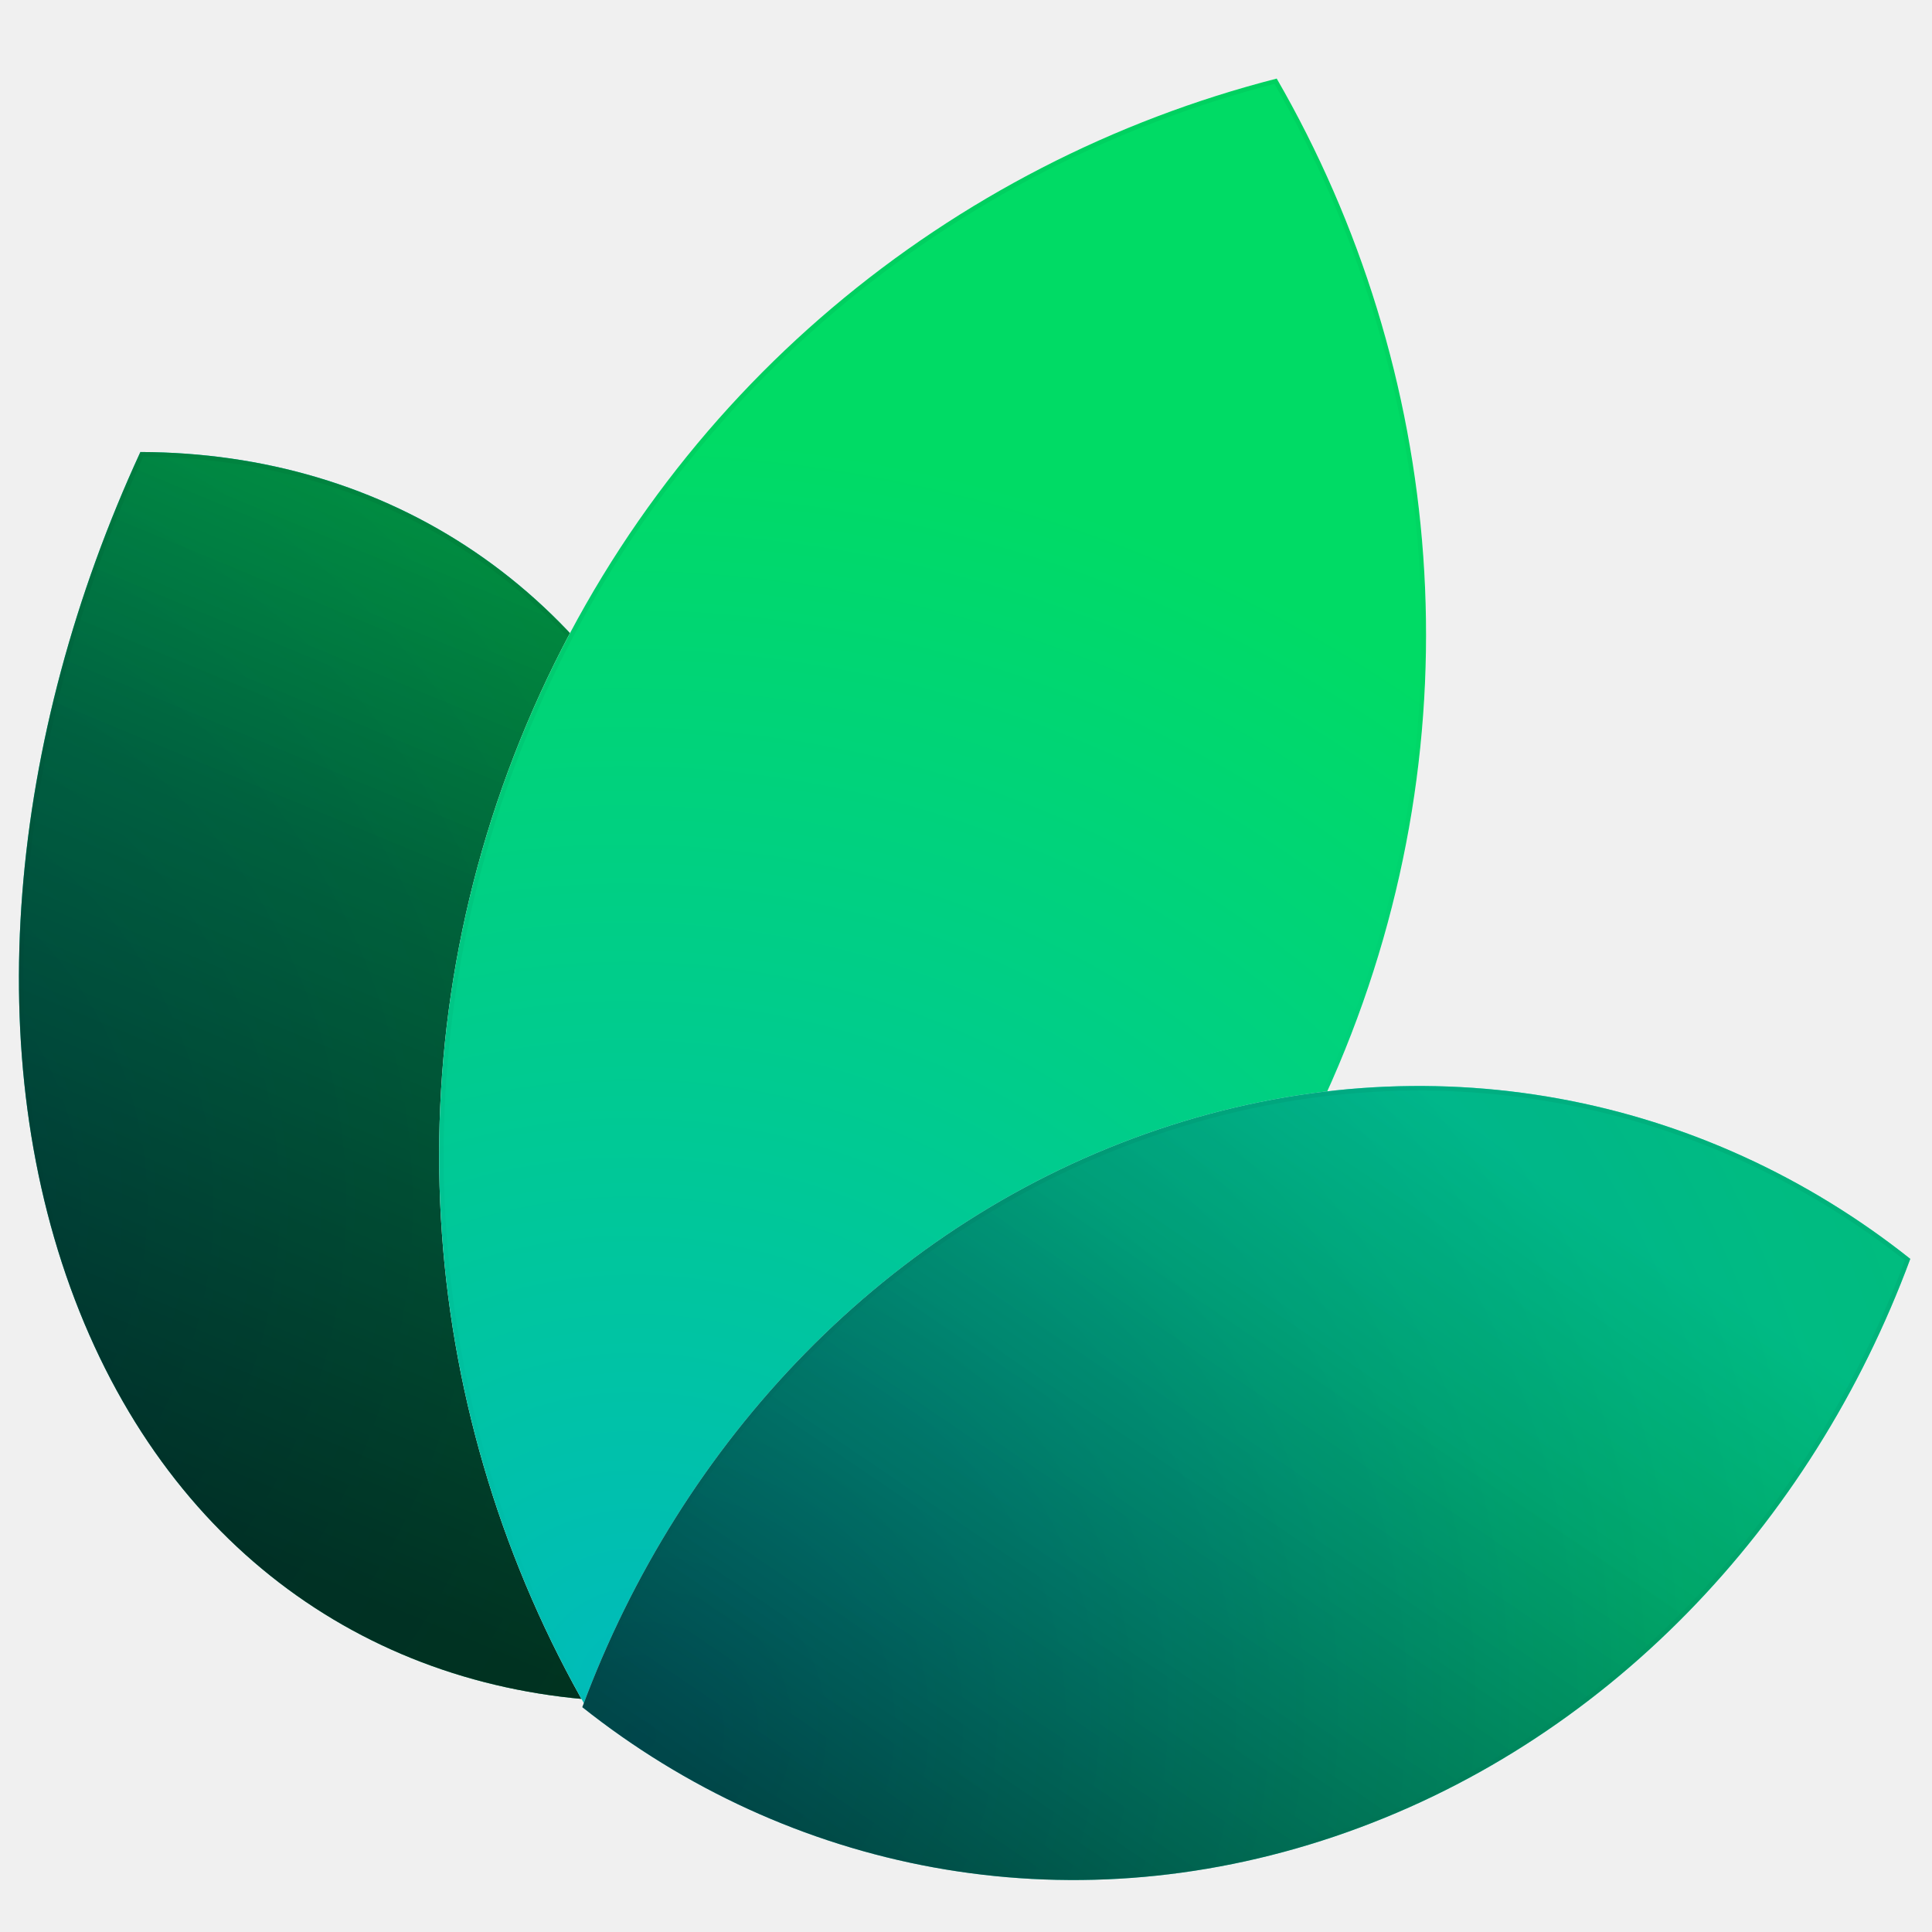
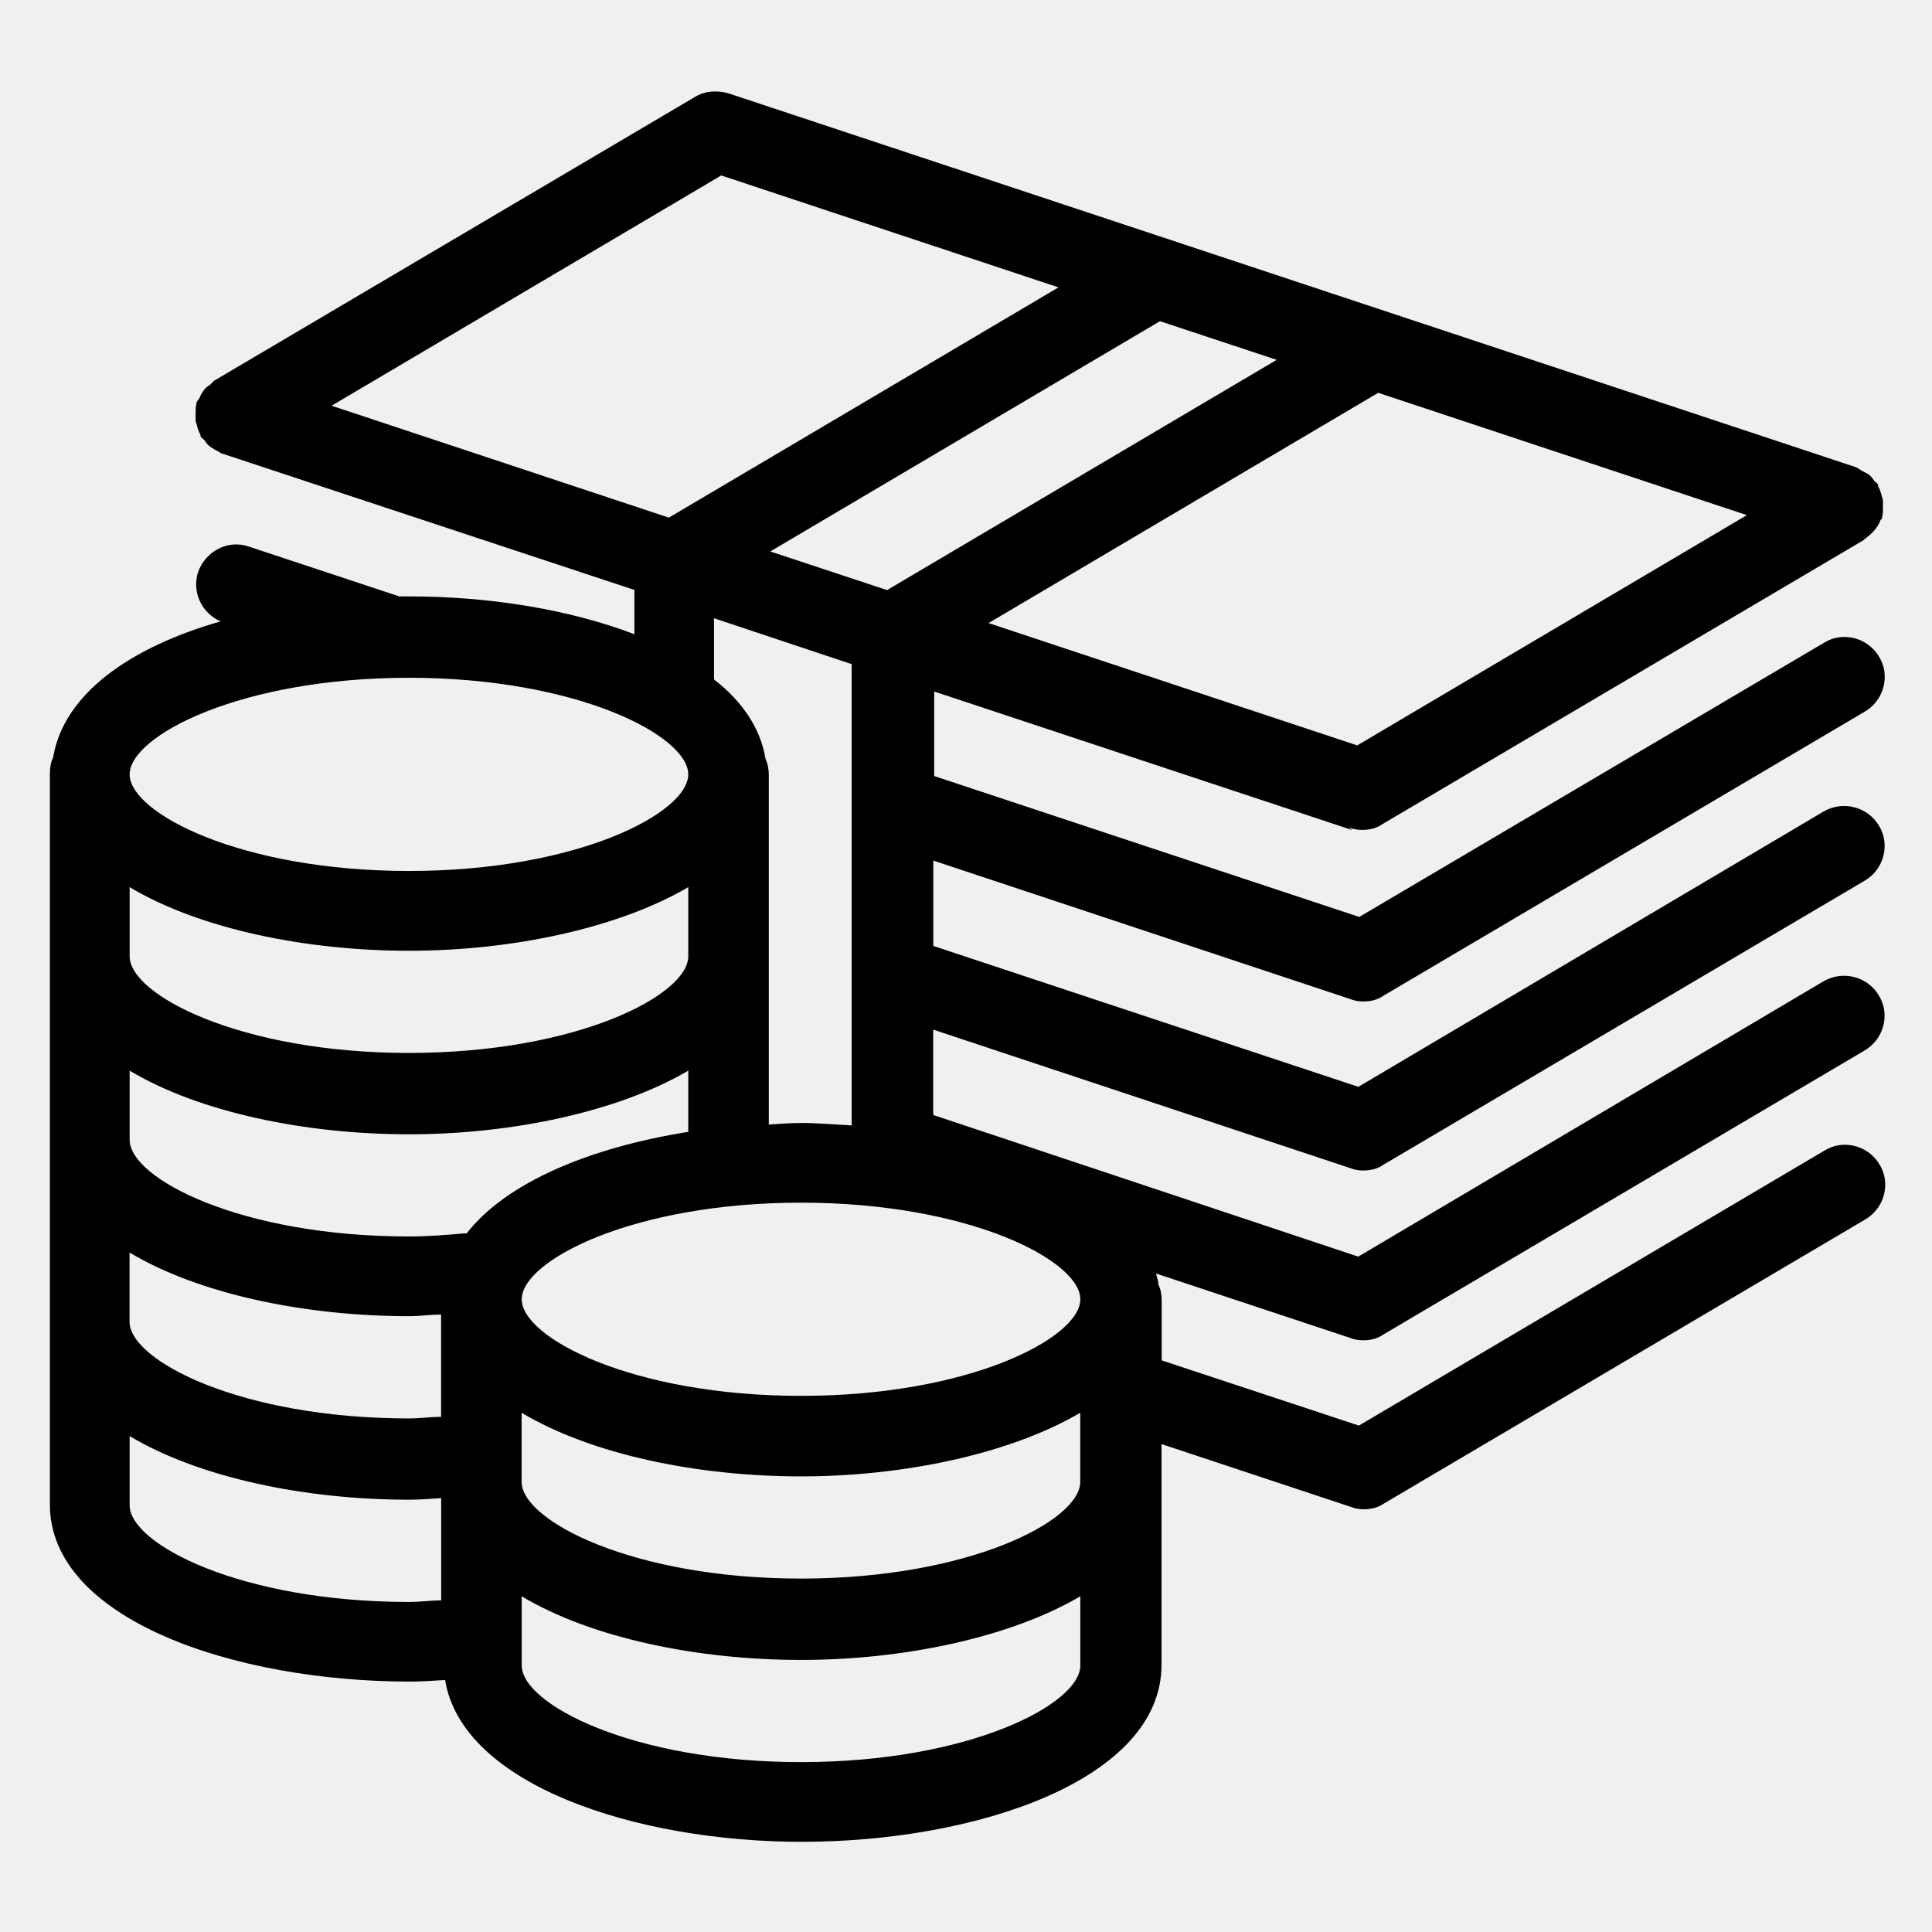
- <svg xmlns="http://www.w3.org/2000/svg" width="24" height="24" viewBox="0 0 24 24" fill="none">
-   <path d="M7.953 21.139C4.896 21.13 2.255 19.458 0.987 16.29C-0.28 13.121 0.109 9.163 1.744 5.615C4.801 5.624 7.442 7.296 8.71 10.465C9.977 13.633 9.588 17.591 7.953 21.139Z" fill="white" />
-   <path d="M7.953 21.139C4.896 21.13 2.255 19.458 0.987 16.29C-0.28 13.121 0.109 9.163 1.744 5.615C4.801 5.624 7.442 7.296 8.71 10.465C9.977 13.633 9.588 17.591 7.953 21.139Z" fill="url(#paint0_radial_101_2703)" />
-   <path d="M7.953 21.139C4.896 21.13 2.255 19.458 0.987 16.29C-0.28 13.121 0.109 9.163 1.744 5.615C4.801 5.624 7.442 7.296 8.71 10.465C9.977 13.633 9.588 17.591 7.953 21.139Z" fill="black" fill-opacity="0.5" style="mix-blend-mode:hard-light" />
-   <path d="M7.953 21.139C4.896 21.13 2.255 19.458 0.987 16.29C-0.28 13.121 0.109 9.163 1.744 5.615C4.801 5.624 7.442 7.296 8.71 10.465C9.977 13.633 9.588 17.591 7.953 21.139Z" fill="url(#paint1_linear_101_2703)" fill-opacity="0.5" style="mix-blend-mode:hard-light" />
-   <path d="M8.684 10.476C9.945 13.63 9.561 17.572 7.935 21.111C4.897 21.096 2.274 19.431 1.013 16.279C-0.248 13.124 0.136 9.182 1.762 5.643C4.8 5.659 7.423 7.324 8.684 10.476Z" stroke="url(#paint2_linear_101_2703)" stroke-opacity="0.05" stroke-width="0.056" />
-   <path d="M7.31 21.257C11.354 20.221 14.884 17.375 16.628 13.236C18.373 9.097 17.945 4.587 15.86 0.976C11.816 2.012 8.287 4.858 6.542 8.998C4.797 13.137 5.225 17.646 7.31 21.257Z" fill="white" />
-   <path d="M7.31 21.257C11.354 20.221 14.884 17.375 16.628 13.236C18.373 9.097 17.945 4.587 15.86 0.976C11.816 2.012 8.287 4.858 6.542 8.998C4.797 13.137 5.225 17.646 7.31 21.257Z" fill="url(#paint3_radial_101_2703)" />
-   <path d="M16.603 13.225C14.864 17.349 11.351 20.187 7.324 21.225C5.253 17.624 4.829 13.132 6.568 9.009C8.306 4.885 11.819 2.047 15.846 1.009C17.918 4.61 18.341 9.101 16.603 13.225Z" stroke="url(#paint4_linear_101_2703)" stroke-opacity="0.05" stroke-width="0.056" />
-   <path d="M7.234 21.207C9.789 23.237 13.21 23.951 16.577 22.814C19.944 21.677 22.506 18.945 23.73 15.638C21.175 13.608 17.754 12.894 14.387 14.031C11.02 15.168 8.458 17.901 7.234 21.207Z" fill="white" />
-   <path d="M7.234 21.207C9.789 23.237 13.21 23.951 16.577 22.814C19.944 21.677 22.506 18.945 23.73 15.638C21.175 13.608 17.754 12.894 14.387 14.031C11.02 15.168 8.458 17.901 7.234 21.207Z" fill="url(#paint5_radial_101_2703)" />
-   <path d="M7.234 21.207C9.789 23.237 13.21 23.951 16.577 22.814C19.944 21.677 22.506 18.945 23.73 15.638C21.175 13.608 17.754 12.894 14.387 14.031C11.02 15.168 8.458 17.901 7.234 21.207Z" fill="black" fill-opacity="0.2" style="mix-blend-mode:hard-light" />
-   <path d="M7.234 21.207C9.789 23.237 13.21 23.951 16.577 22.814C19.944 21.677 22.506 18.945 23.73 15.638C21.175 13.608 17.754 12.894 14.387 14.031C11.02 15.168 8.458 17.901 7.234 21.207Z" fill="url(#paint6_linear_101_2703)" fill-opacity="0.5" style="mix-blend-mode:hard-light" />
-   <path d="M16.568 22.787C13.218 23.918 9.814 23.212 7.267 21.198C8.492 17.907 11.044 15.189 14.396 14.058C17.747 12.927 21.15 13.633 23.697 15.648C22.472 18.938 19.92 21.656 16.568 22.787Z" stroke="url(#paint7_linear_101_2703)" stroke-opacity="0.05" stroke-width="0.056" />
-   <defs>
-     <radialGradient id="paint0_radial_101_2703" cx="0" cy="0" r="1" gradientUnits="userSpaceOnUse" gradientTransform="translate(-3.00503 15.023) rotate(-10.029) scale(17.9572 17.784)">
-       <stop stop-color="#00B0BB" />
-       <stop offset="1" stop-color="#00DB65" />
-     </radialGradient>
-     <linearGradient id="paint1_linear_101_2703" x1="7.39" y1="4.813" x2="1.63" y2="18.689" gradientUnits="userSpaceOnUse">
-       <stop stop-color="#18E299" />
-       <stop offset="1" />
-     </linearGradient>
-     <linearGradient id="paint2_linear_101_2703" x1="7.948" y1="8.016" x2="1.761" y2="18.746" gradientUnits="userSpaceOnUse">
-       <stop />
-       <stop offset="1" stop-opacity="0" />
-     </linearGradient>
-     <radialGradient id="paint3_radial_101_2703" cx="0" cy="0" r="1" gradientUnits="userSpaceOnUse" gradientTransform="translate(8.11404 20.8822) rotate(-75.7542) scale(21.6246 23.7772)">
-       <stop stop-color="#00BBBB" />
-       <stop offset="0.713" stop-color="#00DB65" />
-     </radialGradient>
-     <linearGradient id="paint4_linear_101_2703" x1="7.602" y1="5.871" x2="15.556" y2="16.372" gradientUnits="userSpaceOnUse">
-       <stop />
-       <stop offset="1" stop-opacity="0" />
-     </linearGradient>
-     <radialGradient id="paint5_radial_101_2703" cx="0" cy="0" r="1" gradientUnits="userSpaceOnUse" gradientTransform="translate(7.84537 21.5181) rotate(-20.3525) scale(18.5603 17.32)">
-       <stop stop-color="#00B0BB" />
-       <stop offset="1" stop-color="#00DB65" />
-     </radialGradient>
-     <linearGradient id="paint6_linear_101_2703" x1="16.808" y1="13.007" x2="10.041" y2="22.994" gradientUnits="userSpaceOnUse">
-       <stop stop-color="#00B1BC" />
-       <stop offset="1" />
-     </linearGradient>
-     <linearGradient id="paint7_linear_101_2703" x1="16.808" y1="13.007" x2="14.169" y2="23.841" gradientUnits="userSpaceOnUse">
-       <stop />
-       <stop offset="1" stop-opacity="0" />
-     </linearGradient>
-   </defs>
+ <svg xmlns="http://www.w3.org/2000/svg" width="1200pt" height="1200pt" version="1.1" viewBox="0 0 1200 1200">
+   <style>
+     @media (prefers-color-scheme: dark) {
+       path { fill: white; }
+     }
+   </style>
+   <path d="m837.98 513.98c2.484 0.984 5.016 1.5 8.016 1.5 4.5 0 9-0.984 12.516-3.516l299.02-176.48 0.984-0.984c0.516 0 0.984-0.984 2.016-1.5 3.516-3 6-6 7.5-9.984l0.984-0.984v-0.984c0.516-1.5 0.516-3.516 0.516-5.484v-4.5c0-1.5-0.984-3-0.984-3.984-0.516-1.5-0.984-3.516-2.016-5.016v-0.984c-0.516-0.984-1.5-1.5-2.484-2.484-0.984-1.5-2.016-3-3.516-3.984s-3-1.5-4.5-2.484c-0.984-0.516-2.016-1.5-3.516-2.016l-700.03-232.13c-6.984-2.016-14.484-1.5-20.484 2.016l-299.02 176.48-2.484 2.484c-1.5 0.984-3 2.016-3.984 3.516s-2.016 3-2.484 4.5c-0.516 0.984-1.5 2.016-2.016 3v0.984c-0.516 1.5-0.516 3.516-0.516 5.484v4.5c0 1.5 0.984 3 0.984 3.984 0.516 1.5 0.984 3.516 2.016 5.016v0.984c0.516 0.984 1.5 1.5 2.484 2.484 0.984 1.5 2.016 3 3.516 3.984s3 2.016 5.016 3c0.984 0.516 2.016 1.5 3 1.5l255.52 84.516v27.516c-40.5-15.516-90.516-23.484-139.5-23.484h-6.516l-93.516-30.984c-12.984-4.5-27 3-31.5 15.984-3.984 12.516 2.484 25.5 14.016 30.516-56.016 15.984-97.5 45-104.02 84.516-1.5 3-2.016 6.516-2.016 9.984v453.98c0 71.484 114.98 110.02 223.5 110.02 7.5 0 14.484-0.516 21.984-0.984 10.5 65.016 118.5 100.5 221.48 100.5 108.52 0 223.5-38.484 223.5-110.02v-137.02l117.52 39c2.484 0.984 5.016 1.5 8.016 1.5 4.5 0 9-0.984 12.516-3.516l299.02-176.48c12-6.984 15.984-22.5 9-33.984-6.984-12-22.5-15.984-33.984-9l-289.5 171-122.48-40.5v-36.984c0-3.516-0.516-6.984-2.016-9.984 0-2.484-0.984-4.5-1.5-6.984l120.52 39.984c2.484 0.984 5.016 1.5 8.016 1.5 4.5 0 9-0.984 12.516-3.516l299.02-176.48c12-6.984 15.984-22.5 9-33.984-6.984-12-22.5-15.984-34.5-9l-288.98 171-264-87.984v-53.016l258.98 86.016c2.484 0.984 5.016 1.5 8.016 1.5 4.5 0 9-0.984 12.516-3.516l299.02-176.48c12-6.984 15.984-22.5 9-33.984-6.984-12-22.5-15.984-34.5-9l-288.98 171-264-87.516v-53.016l258.98 86.016c2.484 0.984 5.016 1.5 8.016 1.5 4.5 0 9-0.984 12.516-3.516l299.02-176.48c12-6.984 15.984-22.5 9-33.984-6.984-12-22.5-15.984-33.984-9l-288.98 170.48-264-87.516v-52.5l259.5 86.016zm-45-290.48-242.02 143.02-72.516-24 242.02-143.02zm50.016 239.48-228.98-75.984 242.02-143.02 228.98 75.984zm-395.02-354 209.48 69.516-242.02 143.02-209.48-69.516zm-20.484 485.02c0 24-69 60-173.48 60s-173.48-36-173.48-60v-42.984c43.5 26.016 109.5 39.516 173.48 39.516s129.98-14.016 173.48-39.516zm-347.02 183.98c43.5 26.016 109.5 39.516 173.48 39.516 6.984 0 12.984-0.984 20.016-0.984v63.516c-6.516 0-12.984 0.984-20.016 0.984-104.48 0-173.48-36-173.48-60zm243.52 99.516c43.5 26.016 109.5 39.516 173.48 39.516s129.98-14.016 173.48-39.516v42.984c0 24-69 60-173.48 60s-173.48-36-173.48-60zm347.02-70.5c0 24-69 60-173.48 60s-173.48-36-173.48-60 69-60 173.48-60 173.48 36 173.48 60zm-381.52-41.016c-11.484 0.984-23.016 2.016-35.484 2.016-104.48 0-173.48-36-173.48-60v-42.984c43.5 26.016 109.5 39.516 173.48 39.516s129.98-14.016 173.48-39.516v38.016c-60 9.516-113.02 30.984-138 63.516zm-35.484-345c104.48 0 173.48 36 173.48 60s-69 60-173.48 60-173.48-36-173.48-60 69-60 173.48-60zm-173.48 513.98v-42.984c43.5 26.016 109.5 39.516 173.48 39.516 6.984 0 12.984-0.516 20.016-0.984v63.516c-6.516 0-12.984 0.984-20.016 0.984-104.48 0-173.48-36-173.48-60zm417 159.52c-104.48 0-173.48-36-173.48-60v-42.984c43.5 26.016 109.5 39.516 173.48 39.516s129.98-14.016 173.48-39.516v42.984c0 24-69 60-173.48 60zm31.5-395.48c-10.5-0.516-21-1.5-31.5-1.5-6.516 0-12.984 0.516-20.016 0.984v-216.98c0-3.516-0.516-6.984-2.016-9.984-3-18.984-14.484-36-32.016-49.5v-38.016l85.5 28.5v286.5z" />
</svg>
